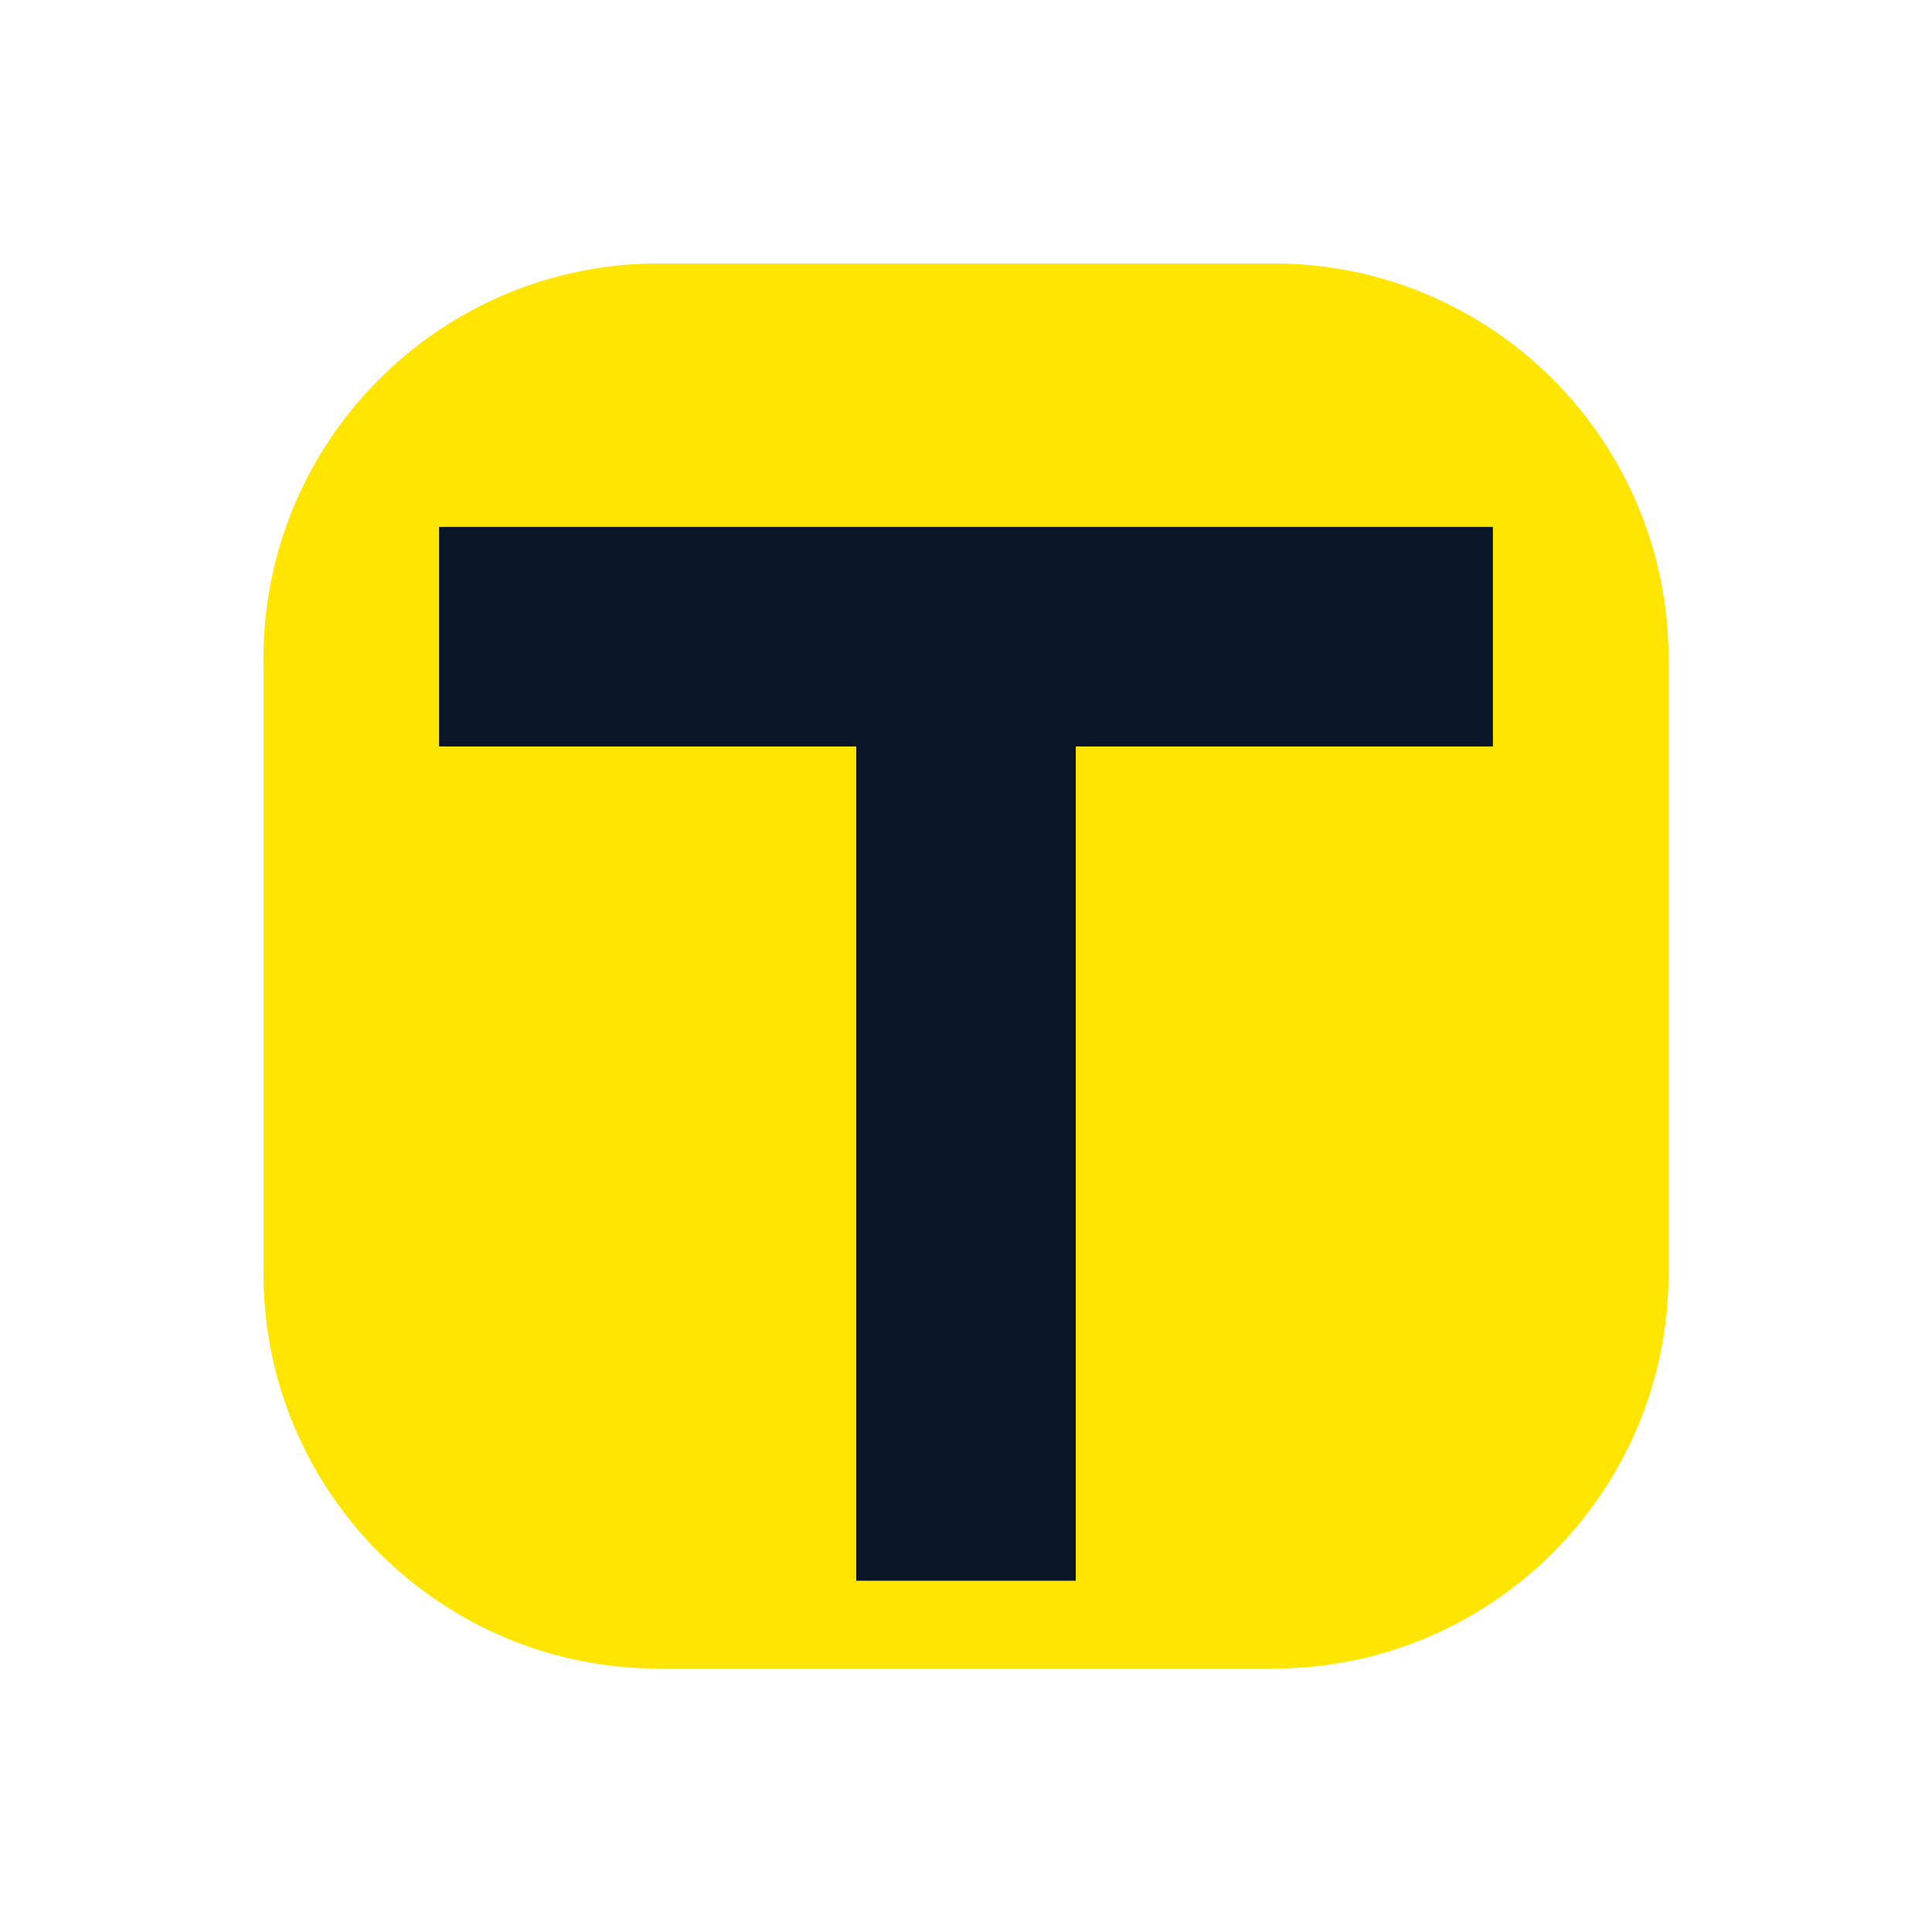
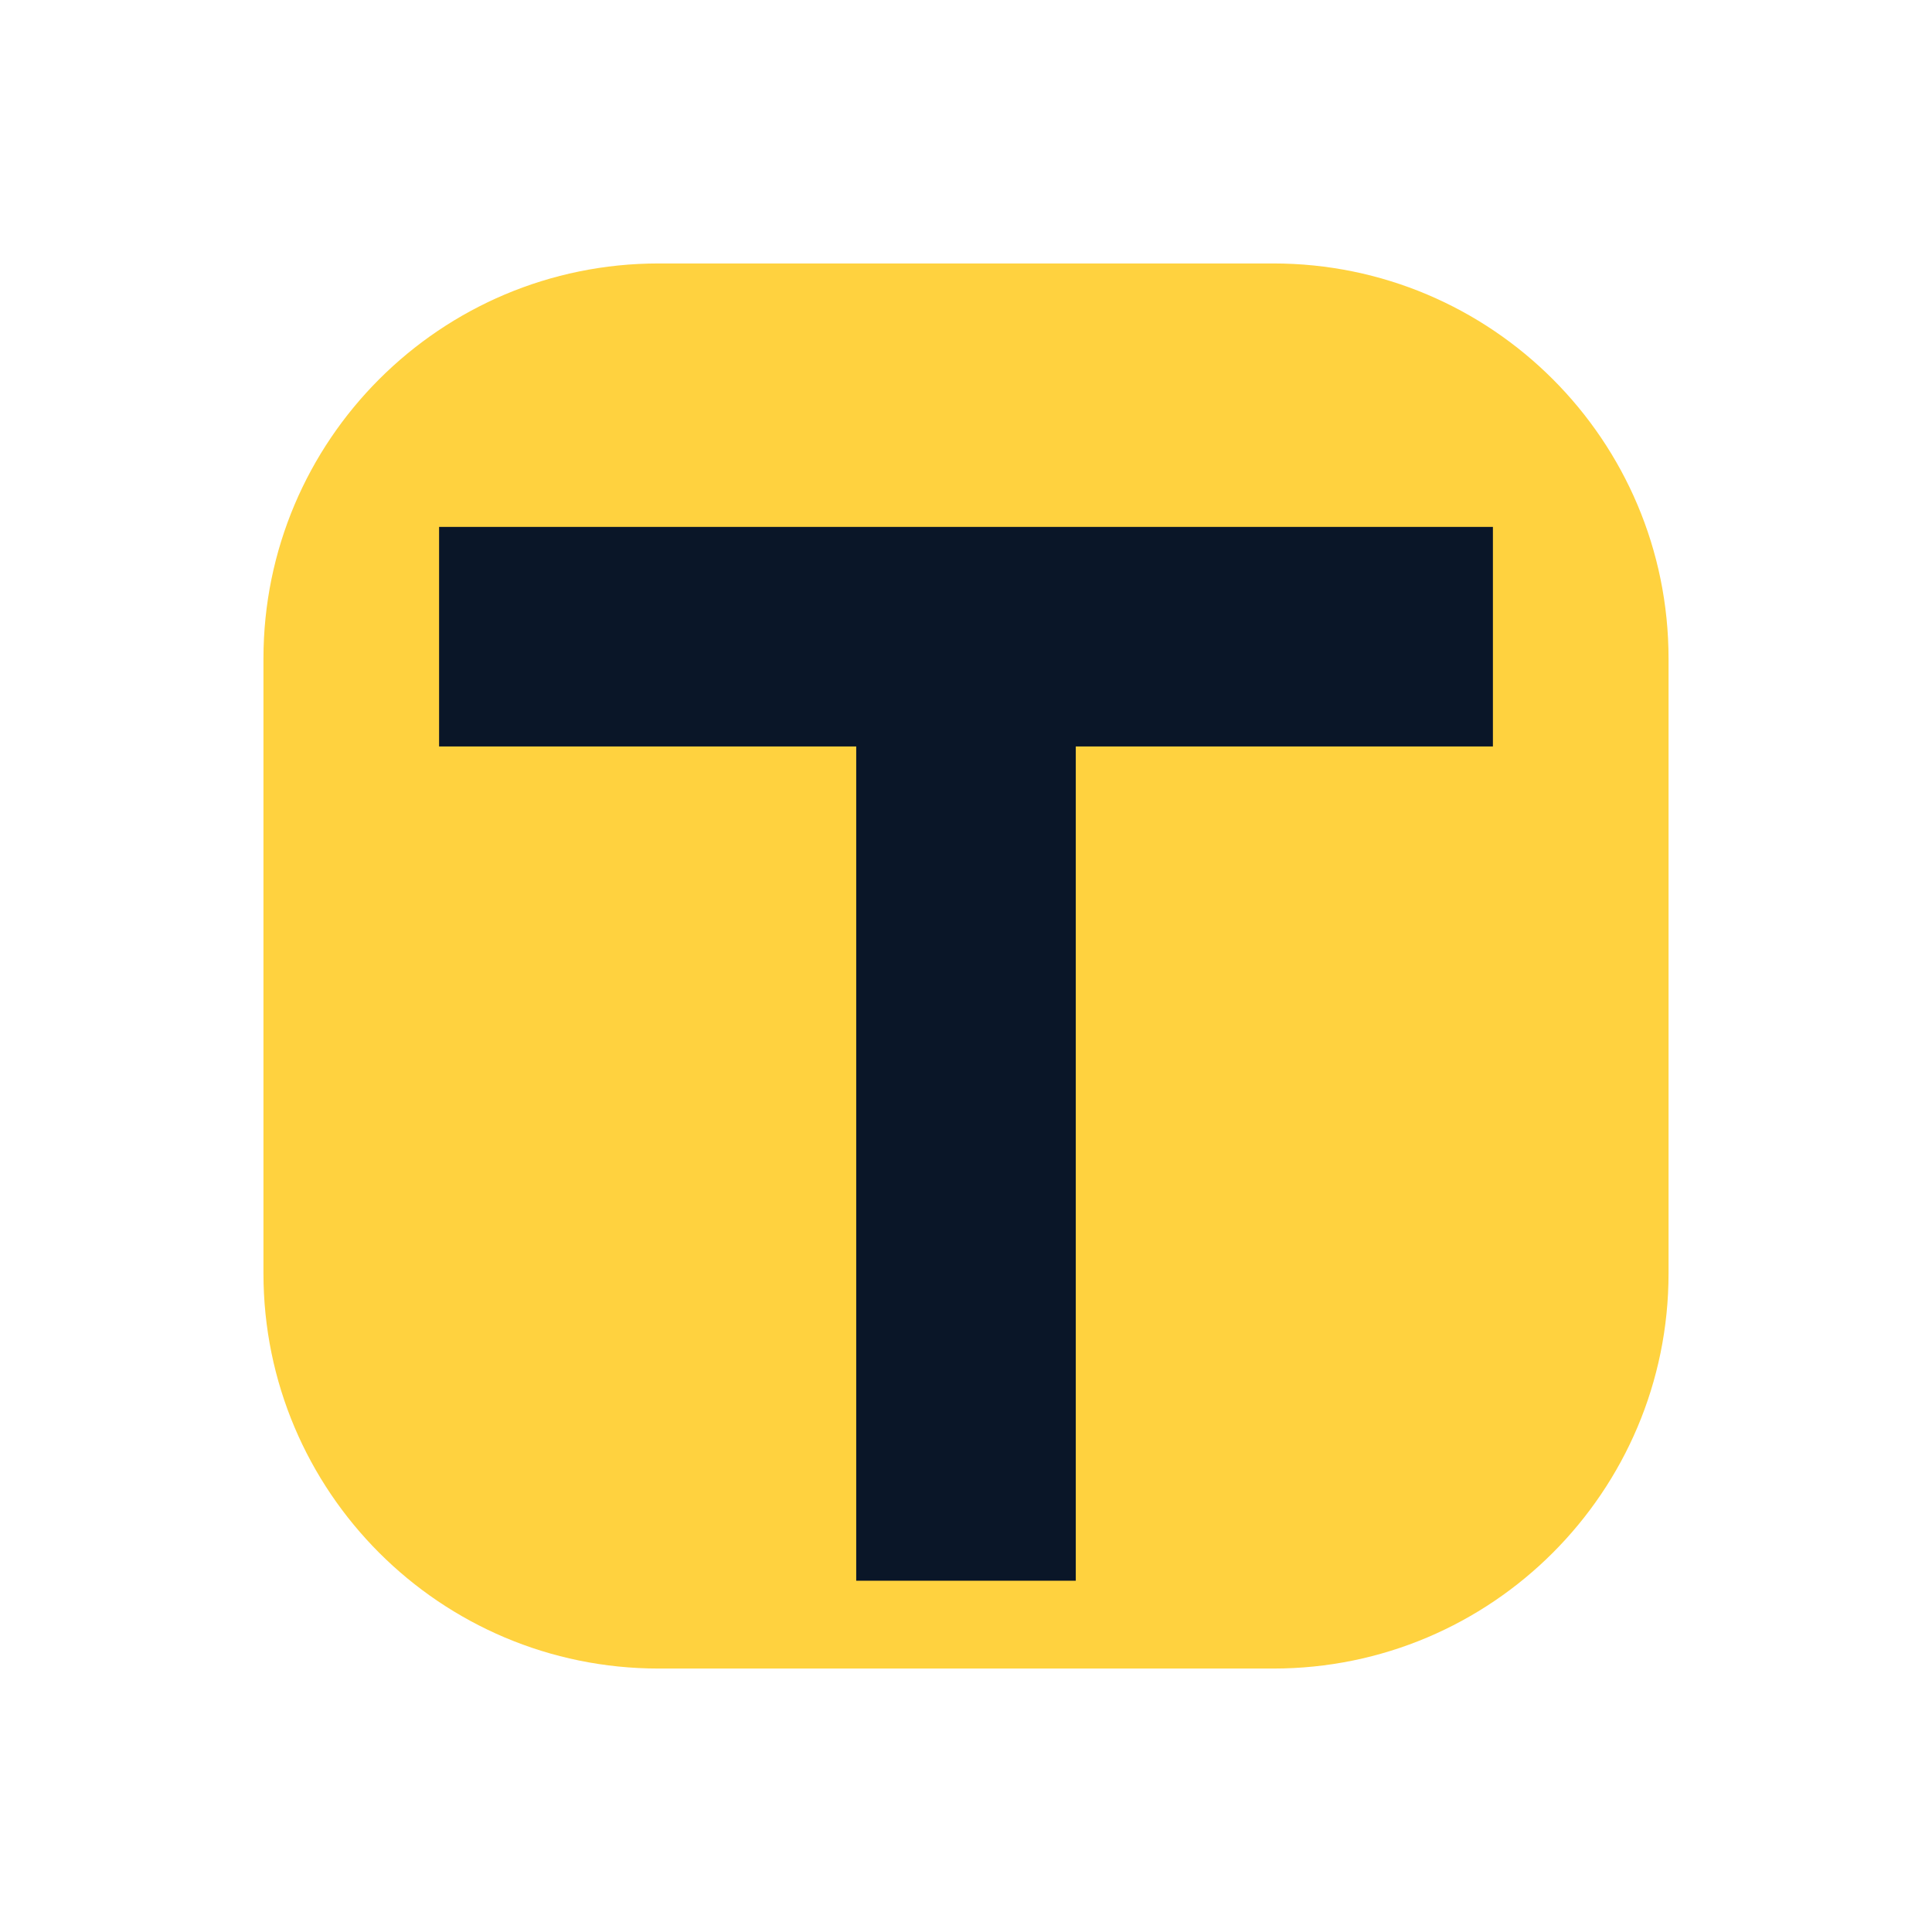
<svg xmlns="http://www.w3.org/2000/svg" viewBox="0 0 44 44" role="img" aria-label="Thrive">
-   <rect x="6" y="6" width="32" height="32" rx="9" fill="#FFE500" />
+   <rect x="6" y="6" width="32" height="32" rx="9" fill="#FFD23F" />
  <path d="M10 12 L34 12 L34 17 L24.5 17 L24.5 36 L19.5 36 L19.5 17 L10 17 Z" fill="#0A1628" />
</svg>
